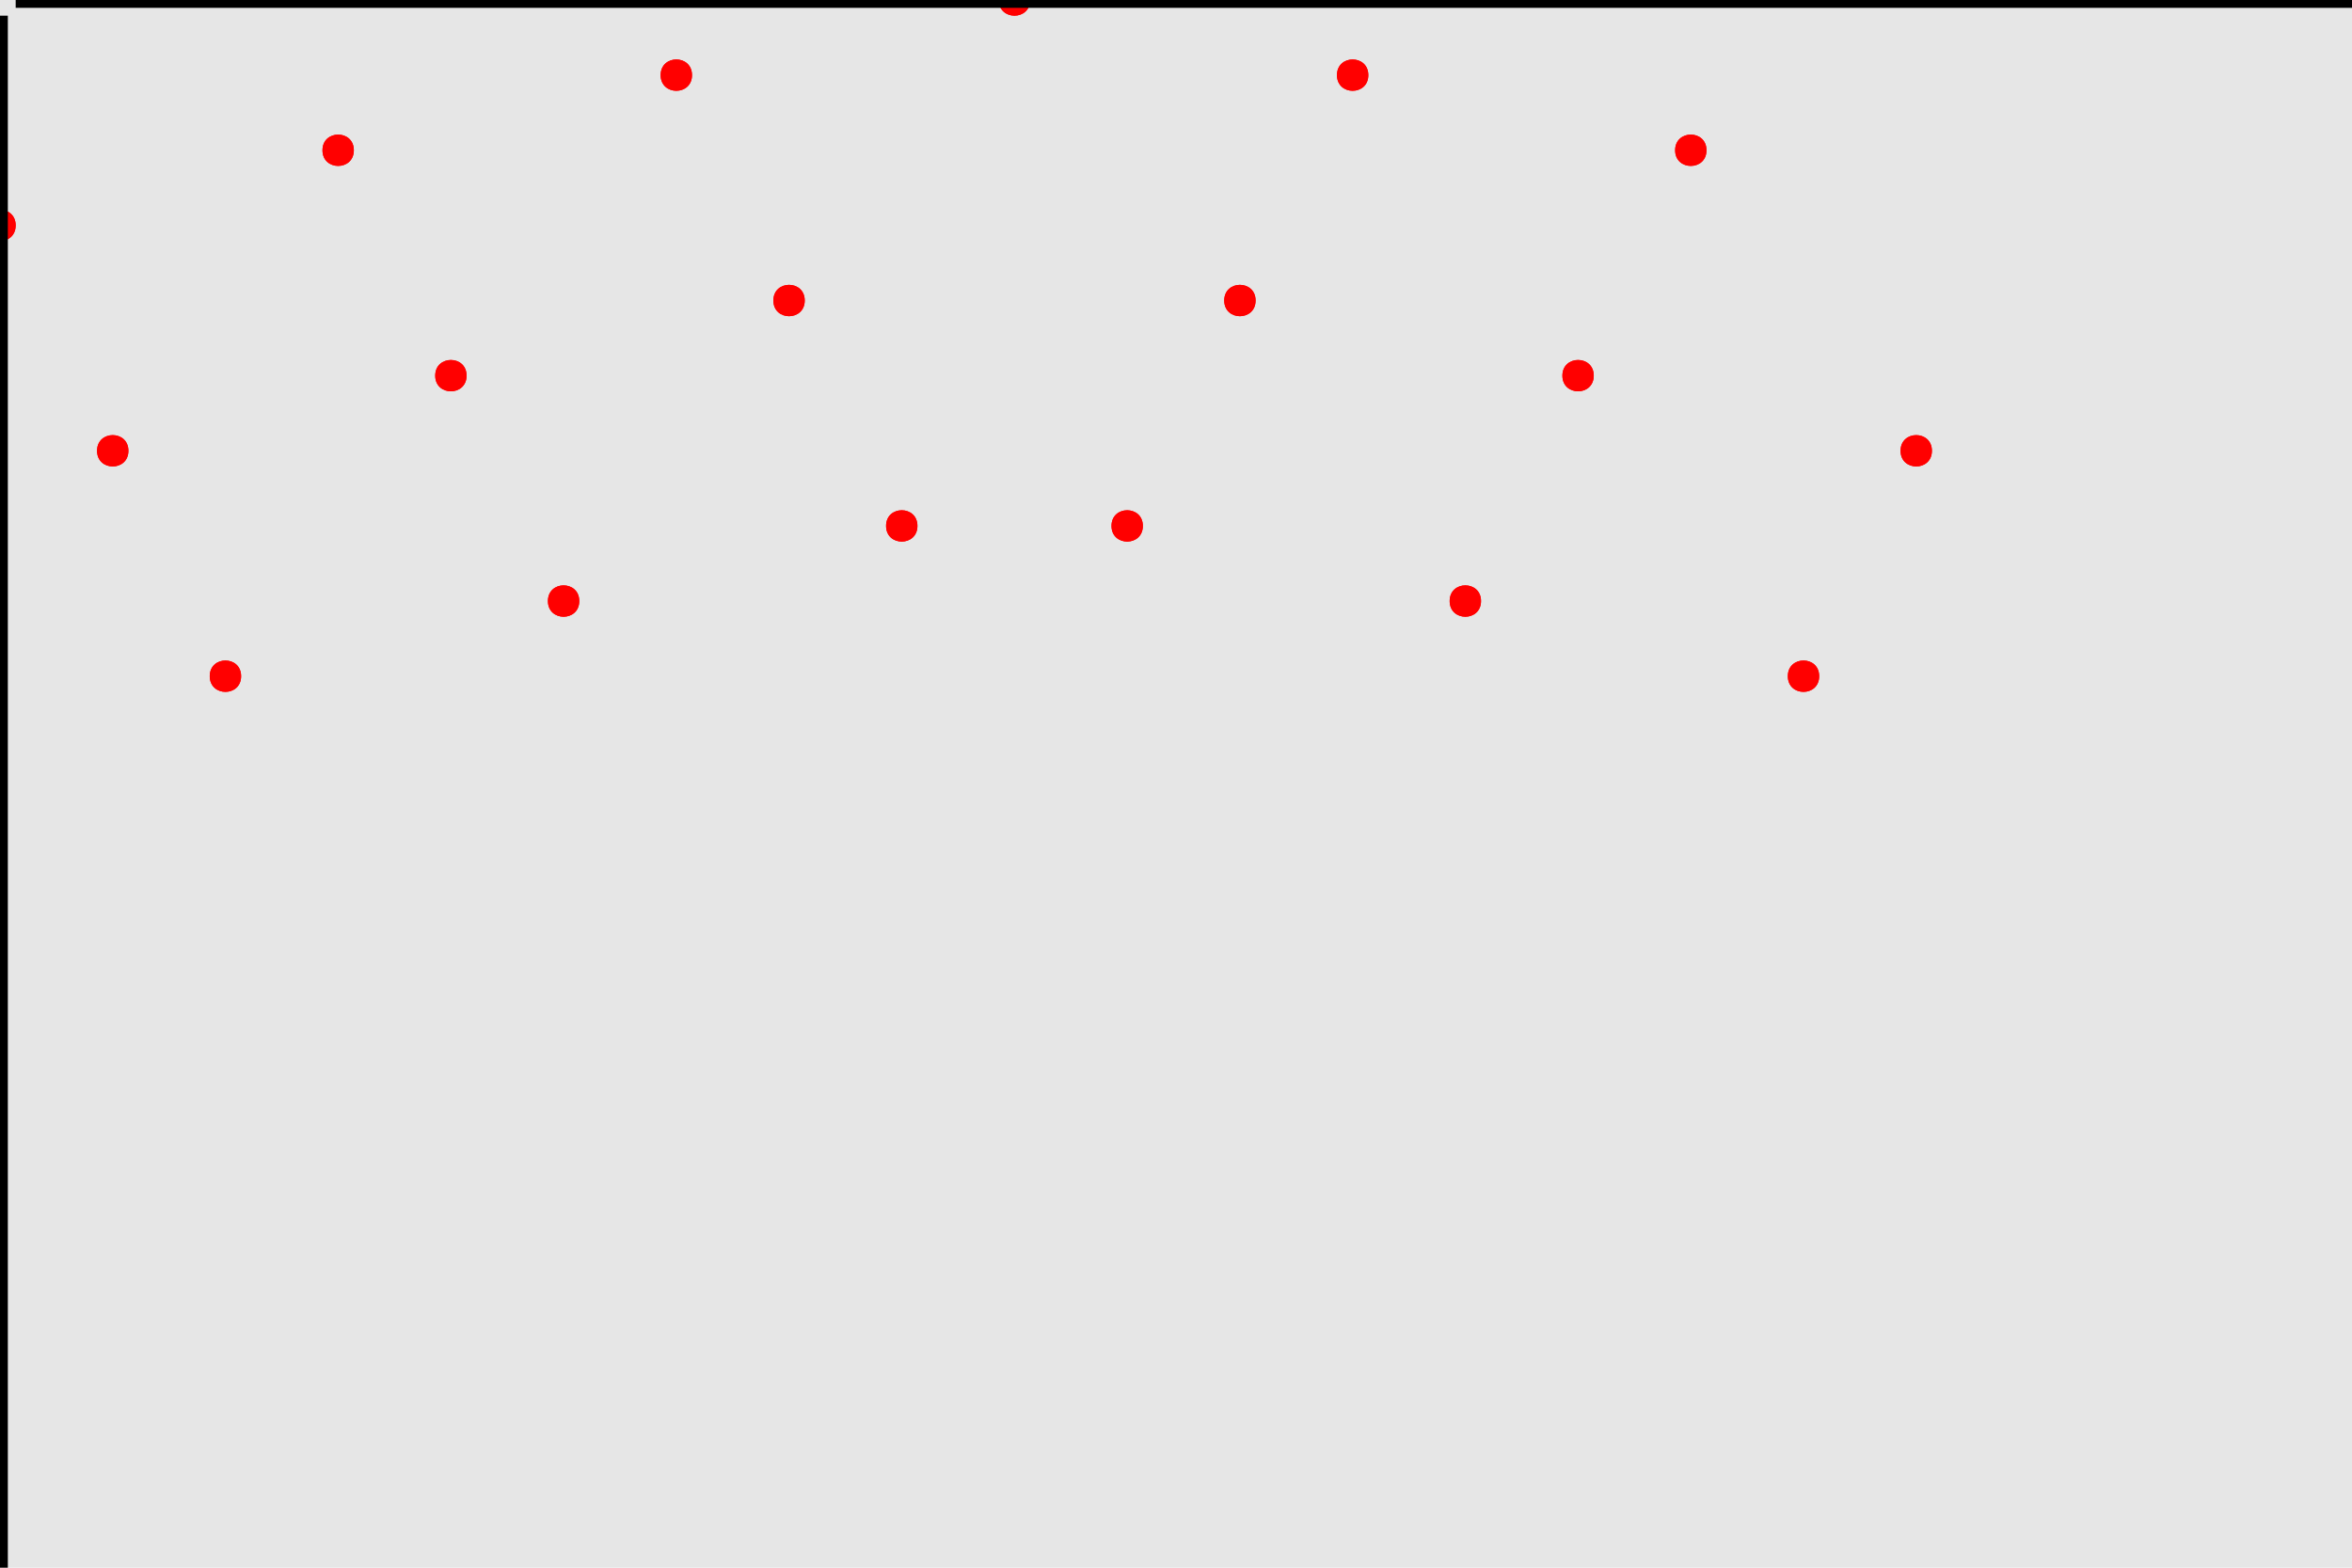
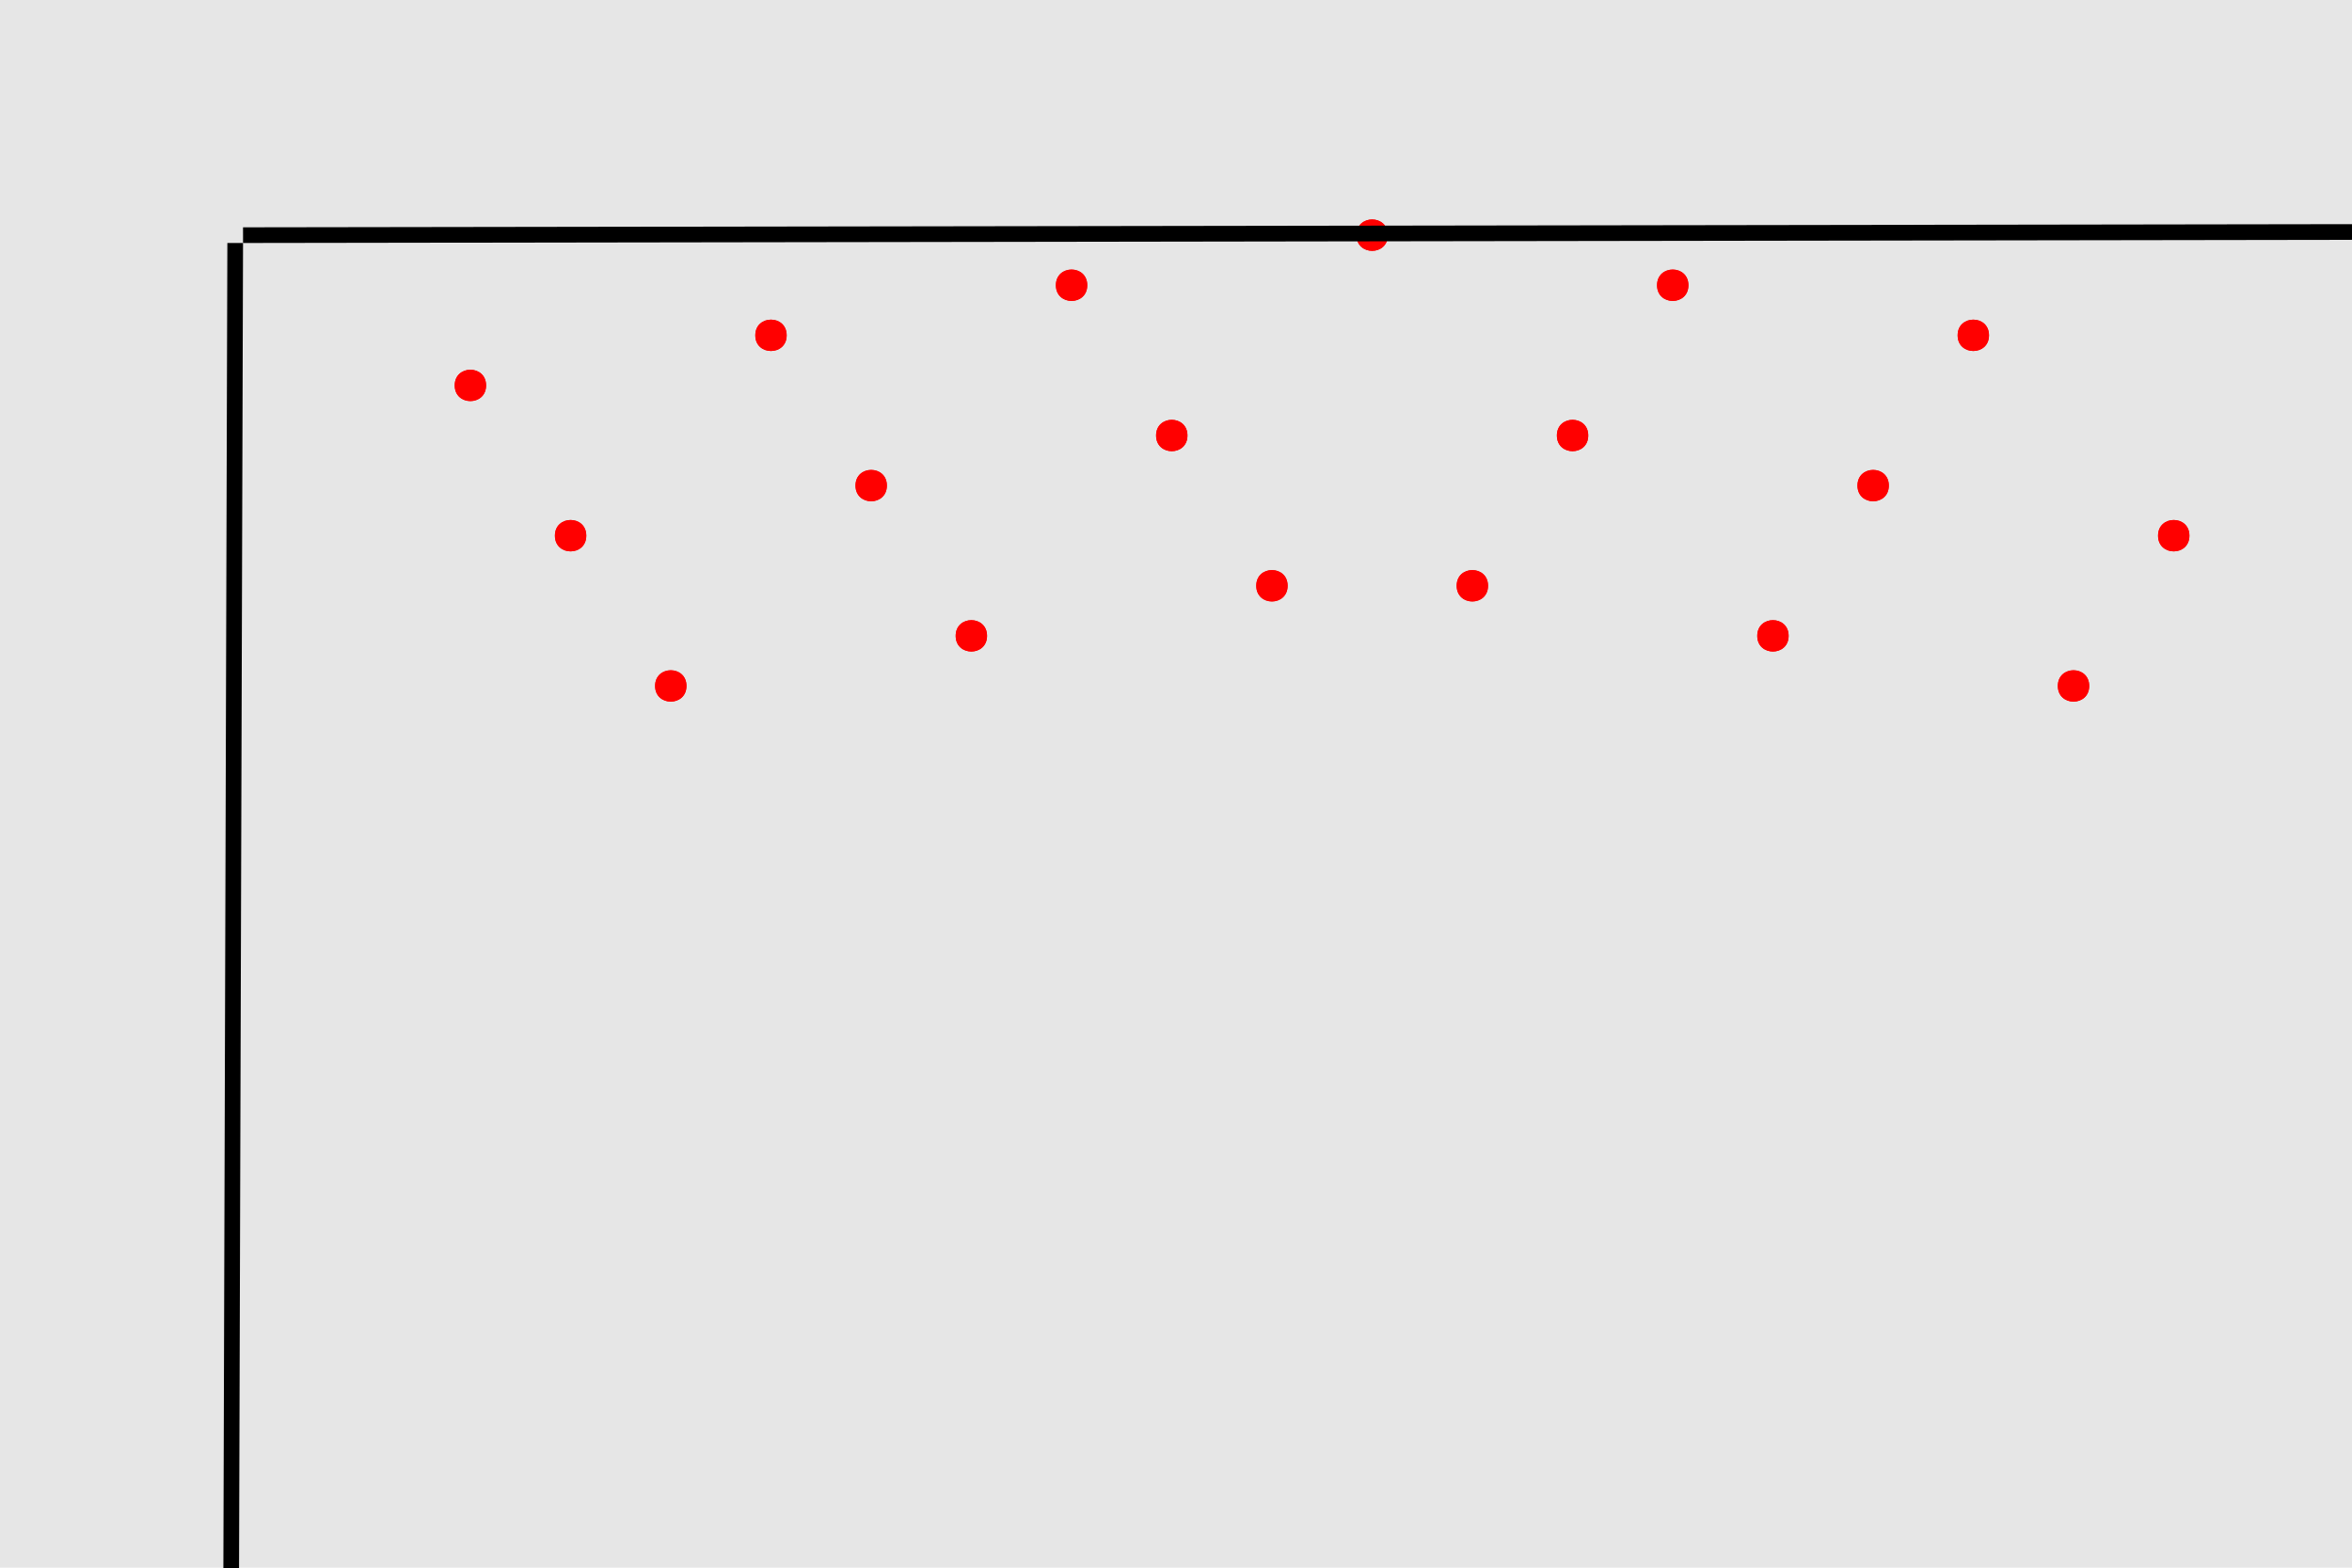
<svg xmlns="http://www.w3.org/2000/svg" width="300pt" height="200pt" viewBox="0 0 300 200" version="1.1">
  <g id="surface1">
    <rect x="0" y="0" width="300" height="200" style="fill:rgb(90%,90%,90%);fill-opacity:1;stroke:none;" />
-     <path style=" stroke:none;fill-rule:nonzero;fill:rgb(100%,0%,0%);fill-opacity:1;" d="M 131.398 0 C 131.398 2.668 127.398 2.668 127.398 0 C 127.398 -2.668 131.398 -2.668 131.398 0 " />
-     <path style=" stroke:none;fill-rule:nonzero;fill:rgb(100%,0%,0%);fill-opacity:1;" d="M 174.531 9.586 C 174.531 12.25 170.531 12.25 170.531 9.586 C 170.531 6.918 174.531 6.918 174.531 9.586 " />
-     <path style=" stroke:none;fill-rule:nonzero;fill:rgb(100%,0%,0%);fill-opacity:1;" d="M 88.266 9.586 C 88.266 12.25 84.266 12.25 84.266 9.586 C 84.266 6.918 88.266 6.918 88.266 9.586 " />
-     <path style=" stroke:none;fill-rule:nonzero;fill:rgb(100%,0%,0%);fill-opacity:1;" d="M 160.152 38.34 C 160.152 41.008 156.152 41.008 156.152 38.34 C 156.152 35.672 160.152 35.672 160.152 38.34 " />
-     <path style=" stroke:none;fill-rule:nonzero;fill:rgb(100%,0%,0%);fill-opacity:1;" d="M 102.645 38.34 C 102.645 41.008 98.645 41.008 98.645 38.34 C 98.645 35.672 102.645 35.672 102.645 38.34 " />
-     <path style=" stroke:none;fill-rule:nonzero;fill:rgb(100%,0%,0%);fill-opacity:1;" d="M 131.398 0 C 131.398 2.668 127.398 2.668 127.398 0 C 127.398 -2.668 131.398 -2.668 131.398 0 " />
-     <path style=" stroke:none;fill-rule:nonzero;fill:rgb(100%,0%,0%);fill-opacity:1;" d="M 174.531 9.586 C 174.531 12.25 170.531 12.25 170.531 9.586 C 170.531 6.918 174.531 6.918 174.531 9.586 " />
-     <path style=" stroke:none;fill-rule:nonzero;fill:rgb(100%,0%,0%);fill-opacity:1;" d="M 88.266 9.586 C 88.266 12.25 84.266 12.25 84.266 9.586 C 84.266 6.918 88.266 6.918 88.266 9.586 " />
-     <path style=" stroke:none;fill-rule:nonzero;fill:rgb(100%,0%,0%);fill-opacity:1;" d="M 160.152 38.34 C 160.152 41.008 156.152 41.008 156.152 38.34 C 156.152 35.672 160.152 35.672 160.152 38.34 " />
-     <path style=" stroke:none;fill-rule:nonzero;fill:rgb(100%,0%,0%);fill-opacity:1;" d="M 102.645 38.34 C 102.645 41.008 98.645 41.008 98.645 38.34 C 98.645 35.672 102.645 35.672 102.645 38.34 " />
-     <path style=" stroke:none;fill-rule:nonzero;fill:rgb(100%,0%,0%);fill-opacity:1;" d="M 145.773 67.094 C 145.773 69.762 141.773 69.762 141.773 67.094 C 141.773 64.43 145.773 64.43 145.773 67.094 " />
-     <path style=" stroke:none;fill-rule:nonzero;fill:rgb(100%,0%,0%);fill-opacity:1;" d="M 117.02 67.094 C 117.02 69.762 113.02 69.762 113.02 67.094 C 113.02 64.43 117.02 64.43 117.02 67.094 " />
-     <path style=" stroke:none;fill-rule:nonzero;fill:rgb(100%,0%,0%);fill-opacity:1;" d="M 145.773 67.094 C 145.773 69.762 141.773 69.762 141.773 67.094 C 141.773 64.43 145.773 64.43 145.773 67.094 " />
-     <path style=" stroke:none;fill-rule:nonzero;fill:rgb(100%,0%,0%);fill-opacity:1;" d="M 117.02 67.094 C 117.02 69.762 113.02 69.762 113.02 67.094 C 113.02 64.43 117.02 64.43 117.02 67.094 " />
-     <path style=" stroke:none;fill-rule:nonzero;fill:rgb(100%,0%,0%);fill-opacity:1;" d="M 217.664 19.172 C 217.664 21.836 213.664 21.836 213.664 19.172 C 213.664 16.504 217.664 16.504 217.664 19.172 " />
-     <path style=" stroke:none;fill-rule:nonzero;fill:rgb(100%,0%,0%);fill-opacity:1;" d="M 45.133 19.172 C 45.133 21.836 41.133 21.836 41.133 19.172 C 41.133 16.504 45.133 16.504 45.133 19.172 " />
-     <path style=" stroke:none;fill-rule:nonzero;fill:rgb(100%,0%,0%);fill-opacity:1;" d="M 203.285 47.926 C 203.285 50.59 199.285 50.59 199.285 47.926 C 199.285 45.258 203.285 45.258 203.285 47.926 " />
-     <path style=" stroke:none;fill-rule:nonzero;fill:rgb(100%,0%,0%);fill-opacity:1;" d="M 59.512 47.926 C 59.512 50.59 55.512 50.59 55.512 47.926 C 55.512 45.258 59.512 45.258 59.512 47.926 " />
-     <path style=" stroke:none;fill-rule:nonzero;fill:rgb(100%,0%,0%);fill-opacity:1;" d="M 2 28.754 C 2 31.422 -2 31.422 -2 28.754 C -2 26.09 2 26.09 2 28.754 " />
-     <path style=" stroke:none;fill-rule:nonzero;fill:rgb(100%,0%,0%);fill-opacity:1;" d="M 246.418 57.512 C 246.418 60.176 242.418 60.176 242.418 57.512 C 242.418 54.844 246.418 54.844 246.418 57.512 " />
-     <path style=" stroke:none;fill-rule:nonzero;fill:rgb(100%,0%,0%);fill-opacity:1;" d="M 16.379 57.512 C 16.379 60.176 12.379 60.176 12.379 57.512 C 12.379 54.844 16.379 54.844 16.379 57.512 " />
-     <path style=" stroke:none;fill-rule:nonzero;fill:rgb(100%,0%,0%);fill-opacity:1;" d="M 217.664 19.172 C 217.664 21.836 213.664 21.836 213.664 19.172 C 213.664 16.504 217.664 16.504 217.664 19.172 " />
-     <path style=" stroke:none;fill-rule:nonzero;fill:rgb(100%,0%,0%);fill-opacity:1;" d="M 45.133 19.172 C 45.133 21.836 41.133 21.836 41.133 19.172 C 41.133 16.504 45.133 16.504 45.133 19.172 " />
-     <path style=" stroke:none;fill-rule:nonzero;fill:rgb(100%,0%,0%);fill-opacity:1;" d="M 203.285 47.926 C 203.285 50.59 199.285 50.59 199.285 47.926 C 199.285 45.258 203.285 45.258 203.285 47.926 " />
-     <path style=" stroke:none;fill-rule:nonzero;fill:rgb(100%,0%,0%);fill-opacity:1;" d="M 59.512 47.926 C 59.512 50.59 55.512 50.59 55.512 47.926 C 55.512 45.258 59.512 45.258 59.512 47.926 " />
-     <path style=" stroke:none;fill-rule:nonzero;fill:rgb(100%,0%,0%);fill-opacity:1;" d="M 2 28.754 C 2 31.422 -2 31.422 -2 28.754 C -2 26.09 2 26.09 2 28.754 " />
-     <path style=" stroke:none;fill-rule:nonzero;fill:rgb(100%,0%,0%);fill-opacity:1;" d="M 246.418 57.512 C 246.418 60.176 242.418 60.176 242.418 57.512 C 242.418 54.844 246.418 54.844 246.418 57.512 " />
-     <path style=" stroke:none;fill-rule:nonzero;fill:rgb(100%,0%,0%);fill-opacity:1;" d="M 16.379 57.512 C 16.379 60.176 12.379 60.176 12.379 57.512 C 12.379 54.844 16.379 54.844 16.379 57.512 " />
-     <path style=" stroke:none;fill-rule:nonzero;fill:rgb(100%,0%,0%);fill-opacity:1;" d="M 188.906 76.68 C 188.906 79.348 184.906 79.348 184.906 76.68 C 184.906 74.012 188.906 74.012 188.906 76.68 " />
-     <path style=" stroke:none;fill-rule:nonzero;fill:rgb(100%,0%,0%);fill-opacity:1;" d="M 73.887 76.68 C 73.887 79.348 69.887 79.348 69.887 76.68 C 69.887 74.012 73.887 74.012 73.887 76.68 " />
-     <path style=" stroke:none;fill-rule:nonzero;fill:rgb(100%,0%,0%);fill-opacity:1;" d="M 232.039 86.266 C 232.039 88.934 228.039 88.934 228.039 86.266 C 228.039 83.598 232.039 83.598 232.039 86.266 " />
-     <path style=" stroke:none;fill-rule:nonzero;fill:rgb(100%,0%,0%);fill-opacity:1;" d="M 30.754 86.266 C 30.754 88.934 26.754 88.934 26.754 86.266 C 26.754 83.598 30.754 83.598 30.754 86.266 " />
-     <path style=" stroke:none;fill-rule:nonzero;fill:rgb(100%,0%,0%);fill-opacity:1;" d="M 188.906 76.68 C 188.906 79.348 184.906 79.348 184.906 76.68 C 184.906 74.012 188.906 74.012 188.906 76.68 " />
-     <path style=" stroke:none;fill-rule:nonzero;fill:rgb(100%,0%,0%);fill-opacity:1;" d="M 73.887 76.68 C 73.887 79.348 69.887 79.348 69.887 76.68 C 69.887 74.012 73.887 74.012 73.887 76.68 " />
-     <path style=" stroke:none;fill-rule:nonzero;fill:rgb(100%,0%,0%);fill-opacity:1;" d="M 232.039 86.266 C 232.039 88.934 228.039 88.934 228.039 86.266 C 228.039 83.598 232.039 83.598 232.039 86.266 " />
-     <path style=" stroke:none;fill-rule:nonzero;fill:rgb(100%,0%,0%);fill-opacity:1;" d="M 30.754 86.266 C 30.754 88.934 26.754 88.934 26.754 86.266 C 26.754 83.598 30.754 83.598 30.754 86.266 " />
-     <path style="fill:none;stroke-width:2;stroke-linecap:butt;stroke-linejoin:miter;stroke:rgb(0%,0%,0%);stroke-opacity:1;stroke-miterlimit:10;" d="M 0 2 L 0 200 " />
-     <path style="fill:none;stroke-width:2;stroke-linecap:butt;stroke-linejoin:miter;stroke:rgb(0%,0%,0%);stroke-opacity:1;stroke-miterlimit:10;" d="M 2 0 L 300 0 " />
+     <path style=" stroke:none;fill-rule:nonzero;fill:rgb(100%,0%,0%);fill-opacity:1;" d="M 177.02 30 C 177.02 32.668 173.02 32.668 173.02 30 C 173.02 27.332 177.02 27.332 177.02 30 " />
+     <path style=" stroke:none;fill-rule:nonzero;fill:rgb(100%,0%,0%);fill-opacity:1;" d="M 215.359 36.391 C 215.359 39.059 211.359 39.059 211.359 36.391 C 211.359 33.723 215.359 33.723 215.359 36.391 " />
+     <path style=" stroke:none;fill-rule:nonzero;fill:rgb(100%,0%,0%);fill-opacity:1;" d="M 138.68 36.391 C 138.68 39.059 134.68 39.059 134.68 36.391 C 134.68 33.723 138.68 33.723 138.68 36.391 " />
+     <path style=" stroke:none;fill-rule:nonzero;fill:rgb(100%,0%,0%);fill-opacity:1;" d="M 202.582 55.559 C 202.582 58.227 198.582 58.227 198.582 55.559 C 198.582 52.895 202.582 52.895 202.582 55.559 " />
+     <path style=" stroke:none;fill-rule:nonzero;fill:rgb(100%,0%,0%);fill-opacity:1;" d="M 151.461 55.559 C 151.461 58.227 147.461 58.227 147.461 55.559 C 147.461 52.895 151.461 52.895 151.461 55.559 " />
+     <path style=" stroke:none;fill-rule:nonzero;fill:rgb(100%,0%,0%);fill-opacity:1;" d="M 177.02 30 C 177.02 32.668 173.02 32.668 173.02 30 C 173.02 27.332 177.02 27.332 177.02 30 " />
+     <path style=" stroke:none;fill-rule:nonzero;fill:rgb(100%,0%,0%);fill-opacity:1;" d="M 215.359 36.391 C 215.359 39.059 211.359 39.059 211.359 36.391 C 211.359 33.723 215.359 33.723 215.359 36.391 " />
+     <path style=" stroke:none;fill-rule:nonzero;fill:rgb(100%,0%,0%);fill-opacity:1;" d="M 138.68 36.391 C 138.68 39.059 134.68 39.059 134.68 36.391 C 134.68 33.723 138.68 33.723 138.68 36.391 " />
+     <path style=" stroke:none;fill-rule:nonzero;fill:rgb(100%,0%,0%);fill-opacity:1;" d="M 202.582 55.559 C 202.582 58.227 198.582 58.227 198.582 55.559 C 198.582 52.895 202.582 52.895 202.582 55.559 " />
+     <path style=" stroke:none;fill-rule:nonzero;fill:rgb(100%,0%,0%);fill-opacity:1;" d="M 151.461 55.559 C 151.461 58.227 147.461 58.227 147.461 55.559 C 147.461 52.895 151.461 52.895 151.461 55.559 " />
+     <path style=" stroke:none;fill-rule:nonzero;fill:rgb(100%,0%,0%);fill-opacity:1;" d="M 189.801 74.73 C 189.801 77.398 185.801 77.398 185.801 74.73 C 185.801 72.062 189.801 72.062 189.801 74.73 " />
+     <path style=" stroke:none;fill-rule:nonzero;fill:rgb(100%,0%,0%);fill-opacity:1;" d="M 164.238 74.73 C 164.238 77.398 160.238 77.398 160.238 74.73 C 160.238 72.062 164.238 72.062 164.238 74.73 " />
+     <path style=" stroke:none;fill-rule:nonzero;fill:rgb(100%,0%,0%);fill-opacity:1;" d="M 189.801 74.73 C 189.801 77.398 185.801 77.398 185.801 74.73 C 185.801 72.062 189.801 72.062 189.801 74.73 " />
+     <path style=" stroke:none;fill-rule:nonzero;fill:rgb(100%,0%,0%);fill-opacity:1;" d="M 164.238 74.73 C 164.238 77.398 160.238 77.398 160.238 74.73 C 160.238 72.062 164.238 72.062 164.238 74.73 " />
+     <path style=" stroke:none;fill-rule:nonzero;fill:rgb(100%,0%,0%);fill-opacity:1;" d="M 253.699 42.781 C 253.699 45.445 249.699 45.445 249.699 42.781 C 249.699 40.113 253.699 40.113 253.699 42.781 " />
+     <path style=" stroke:none;fill-rule:nonzero;fill:rgb(100%,0%,0%);fill-opacity:1;" d="M 100.34 42.781 C 100.34 45.445 96.34 45.445 96.34 42.781 C 96.34 40.113 100.34 40.113 100.34 42.781 " />
+     <path style=" stroke:none;fill-rule:nonzero;fill:rgb(100%,0%,0%);fill-opacity:1;" d="M 240.922 61.949 C 240.922 64.617 236.922 64.617 236.922 61.949 C 236.922 59.285 240.922 59.285 240.922 61.949 " />
+     <path style=" stroke:none;fill-rule:nonzero;fill:rgb(100%,0%,0%);fill-opacity:1;" d="M 113.121 61.949 C 113.121 64.617 109.121 64.617 109.121 61.949 C 109.121 59.285 113.121 59.285 113.121 61.949 " />
+     <path style=" stroke:none;fill-rule:nonzero;fill:rgb(100%,0%,0%);fill-opacity:1;" d="M 62 49.172 C 62 51.836 58 51.836 58 49.172 C 58 46.504 62 46.504 62 49.172 " />
+     <path style=" stroke:none;fill-rule:nonzero;fill:rgb(100%,0%,0%);fill-opacity:1;" d="M 279.262 68.34 C 279.262 71.008 275.262 71.008 275.262 68.34 C 275.262 65.672 279.262 65.672 279.262 68.34 " />
+     <path style=" stroke:none;fill-rule:nonzero;fill:rgb(100%,0%,0%);fill-opacity:1;" d="M 74.781 68.34 C 74.781 71.008 70.781 71.008 70.781 68.34 C 70.781 65.672 74.781 65.672 74.781 68.34 " />
+     <path style=" stroke:none;fill-rule:nonzero;fill:rgb(100%,0%,0%);fill-opacity:1;" d="M 253.699 42.781 C 253.699 45.445 249.699 45.445 249.699 42.781 C 249.699 40.113 253.699 40.113 253.699 42.781 " />
+     <path style=" stroke:none;fill-rule:nonzero;fill:rgb(100%,0%,0%);fill-opacity:1;" d="M 100.34 42.781 C 100.34 45.445 96.34 45.445 96.34 42.781 C 96.34 40.113 100.34 40.113 100.34 42.781 " />
+     <path style=" stroke:none;fill-rule:nonzero;fill:rgb(100%,0%,0%);fill-opacity:1;" d="M 240.922 61.949 C 240.922 64.617 236.922 64.617 236.922 61.949 C 236.922 59.285 240.922 59.285 240.922 61.949 " />
+     <path style=" stroke:none;fill-rule:nonzero;fill:rgb(100%,0%,0%);fill-opacity:1;" d="M 113.121 61.949 C 113.121 64.617 109.121 64.617 109.121 61.949 C 109.121 59.285 113.121 59.285 113.121 61.949 " />
+     <path style=" stroke:none;fill-rule:nonzero;fill:rgb(100%,0%,0%);fill-opacity:1;" d="M 62 49.172 C 62 51.836 58 51.836 58 49.172 C 58 46.504 62 46.504 62 49.172 " />
+     <path style=" stroke:none;fill-rule:nonzero;fill:rgb(100%,0%,0%);fill-opacity:1;" d="M 279.262 68.34 C 279.262 71.008 275.262 71.008 275.262 68.34 C 275.262 65.672 279.262 65.672 279.262 68.34 " />
+     <path style=" stroke:none;fill-rule:nonzero;fill:rgb(100%,0%,0%);fill-opacity:1;" d="M 74.781 68.34 C 74.781 71.008 70.781 71.008 70.781 68.34 C 70.781 65.672 74.781 65.672 74.781 68.34 " />
+     <path style=" stroke:none;fill-rule:nonzero;fill:rgb(100%,0%,0%);fill-opacity:1;" d="M 228.141 81.121 C 228.141 83.785 224.141 83.785 224.141 81.121 C 224.141 78.453 228.141 78.453 228.141 81.121 " />
+     <path style=" stroke:none;fill-rule:nonzero;fill:rgb(100%,0%,0%);fill-opacity:1;" d="M 125.898 81.121 C 125.898 83.785 121.898 83.785 121.898 81.121 C 121.898 78.453 125.898 78.453 125.898 81.121 " />
+     <path style=" stroke:none;fill-rule:nonzero;fill:rgb(100%,0%,0%);fill-opacity:1;" d="M 266.48 87.512 C 266.48 90.176 262.48 90.176 262.48 87.512 C 262.48 84.844 266.48 84.844 266.48 87.512 " />
+     <path style=" stroke:none;fill-rule:nonzero;fill:rgb(100%,0%,0%);fill-opacity:1;" d="M 87.559 87.512 C 87.559 90.176 83.559 90.176 83.559 87.512 C 83.559 84.844 87.559 84.844 87.559 87.512 " />
+     <path style=" stroke:none;fill-rule:nonzero;fill:rgb(100%,0%,0%);fill-opacity:1;" d="M 228.141 81.121 C 228.141 83.785 224.141 83.785 224.141 81.121 C 224.141 78.453 228.141 78.453 228.141 81.121 " />
+     <path style=" stroke:none;fill-rule:nonzero;fill:rgb(100%,0%,0%);fill-opacity:1;" d="M 125.898 81.121 C 125.898 83.785 121.898 83.785 121.898 81.121 C 121.898 78.453 125.898 78.453 125.898 81.121 " />
+     <path style=" stroke:none;fill-rule:nonzero;fill:rgb(100%,0%,0%);fill-opacity:1;" d="M 266.48 87.512 C 266.48 90.176 262.48 90.176 262.48 87.512 C 262.48 84.844 266.48 84.844 266.48 87.512 " />
+     <path style=" stroke:none;fill-rule:nonzero;fill:rgb(100%,0%,0%);fill-opacity:1;" d="M 87.559 87.512 C 87.559 90.176 83.559 90.176 83.559 87.512 C 83.559 84.844 87.559 84.844 87.559 87.512 " />
+     <path style="fill:none;stroke-width:2;stroke-linecap:butt;stroke-linejoin:miter;stroke:rgb(0%,0%,0%);stroke-opacity:1;stroke-miterlimit:10;" d="M 30 31 L 0 10000 " />
+     <path style="fill:none;stroke-width:2;stroke-linecap:butt;stroke-linejoin:miter;stroke:rgb(0%,0%,0%);stroke-opacity:1;stroke-miterlimit:10;" d="M 31 30 L 20000 0 " />
  </g>
</svg>
